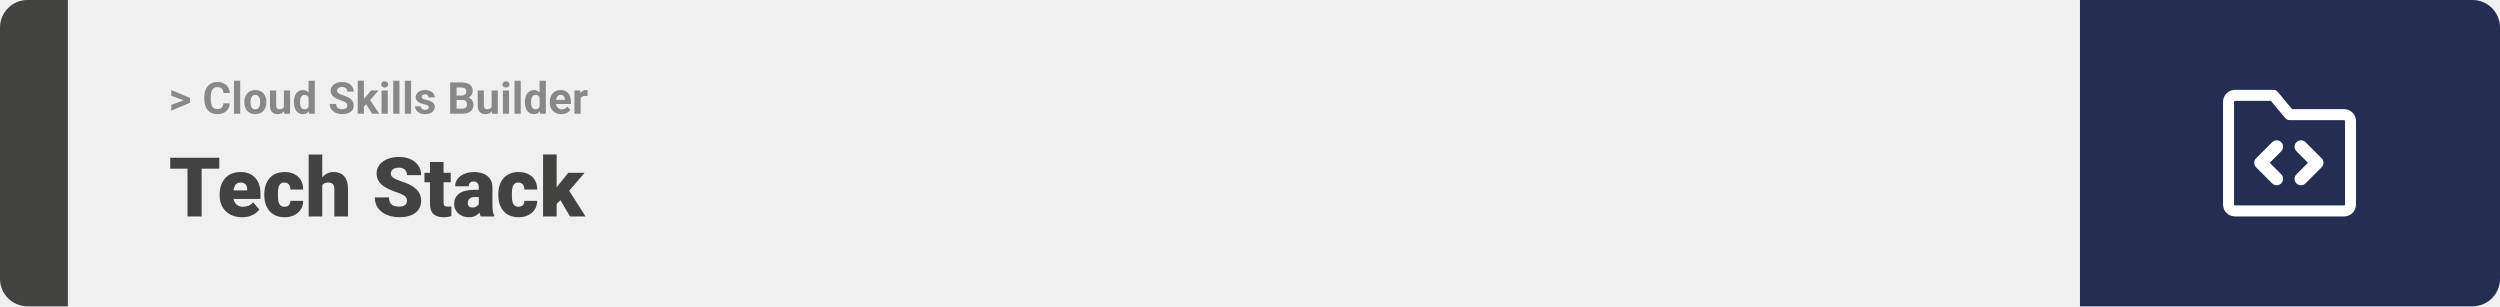
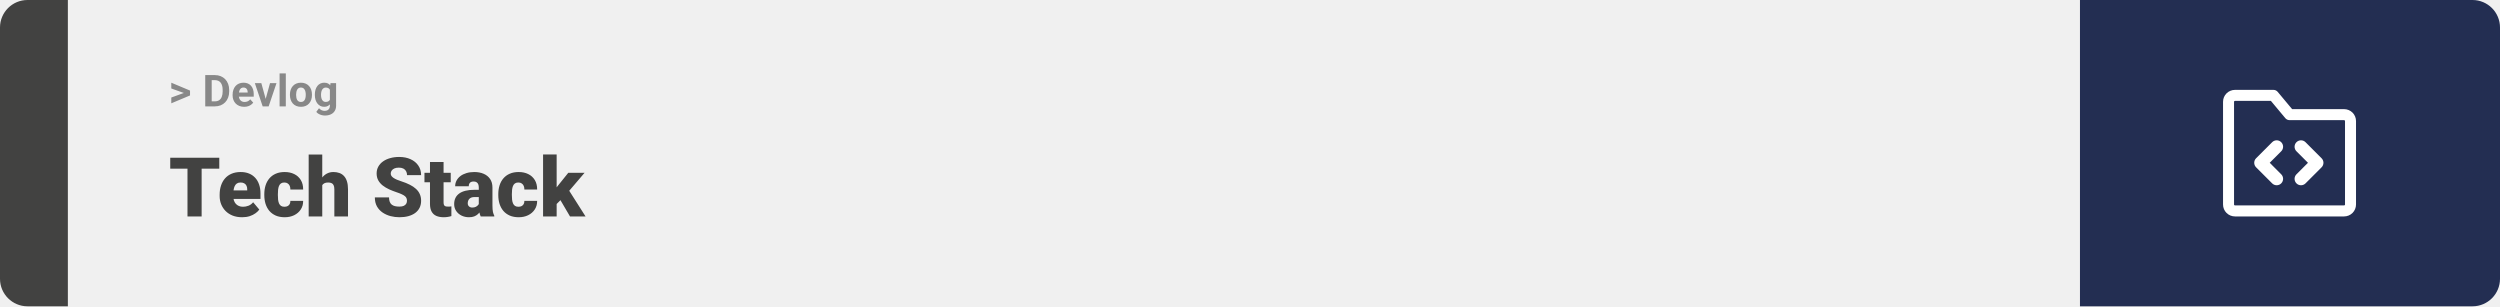
<svg xmlns="http://www.w3.org/2000/svg" width="1363" height="167" viewBox="0 0 1363 167" fill="none">
  <rect width="1363" height="167" rx="15" fill="#F0F0F0" />
  <path d="M0 15C0 6.716 6.716 0 15 0H37V167H15C6.716 167 0 160.284 0 152V15Z" fill="#424241" />
-   <path d="M100.906 54.922L93.394 52.238V49.086L103.602 53.375V55.637L100.906 54.922ZM93.394 57.172L100.918 54.43L103.602 53.785V56.035L93.394 60.324V57.172ZM121.789 56.34H125.293C125.223 57.488 124.906 58.508 124.344 59.398C123.789 60.289 123.012 60.984 122.012 61.484C121.02 61.984 119.824 62.234 118.426 62.234C117.332 62.234 116.352 62.047 115.484 61.672C114.617 61.289 113.875 60.742 113.258 60.031C112.648 59.32 112.184 58.461 111.863 57.453C111.543 56.445 111.383 55.316 111.383 54.066V52.883C111.383 51.633 111.547 50.504 111.875 49.496C112.211 48.48 112.688 47.617 113.305 46.906C113.93 46.195 114.676 45.648 115.543 45.266C116.41 44.883 117.379 44.691 118.449 44.691C119.871 44.691 121.07 44.949 122.047 45.465C123.031 45.98 123.793 46.691 124.332 47.598C124.879 48.504 125.207 49.535 125.316 50.691H121.801C121.762 50.004 121.625 49.422 121.391 48.945C121.156 48.461 120.801 48.098 120.324 47.855C119.855 47.605 119.23 47.48 118.449 47.48C117.863 47.48 117.352 47.59 116.914 47.809C116.477 48.027 116.109 48.359 115.812 48.805C115.516 49.25 115.293 49.812 115.145 50.492C115.004 51.164 114.934 51.953 114.934 52.859V54.066C114.934 54.949 115 55.727 115.133 56.398C115.266 57.062 115.469 57.625 115.742 58.086C116.023 58.539 116.383 58.883 116.82 59.117C117.266 59.344 117.801 59.457 118.426 59.457C119.16 59.457 119.766 59.34 120.242 59.105C120.719 58.871 121.082 58.523 121.332 58.062C121.59 57.602 121.742 57.027 121.789 56.34ZM130.953 44V62H127.566V44H130.953ZM133.203 55.789V55.543C133.203 54.613 133.336 53.758 133.602 52.977C133.867 52.188 134.254 51.504 134.762 50.926C135.27 50.348 135.895 49.898 136.637 49.578C137.379 49.25 138.23 49.086 139.191 49.086C140.152 49.086 141.008 49.25 141.758 49.578C142.508 49.898 143.137 50.348 143.645 50.926C144.16 51.504 144.551 52.188 144.816 52.977C145.082 53.758 145.215 54.613 145.215 55.543V55.789C145.215 56.711 145.082 57.566 144.816 58.355C144.551 59.137 144.16 59.82 143.645 60.406C143.137 60.984 142.512 61.434 141.77 61.754C141.027 62.074 140.176 62.234 139.215 62.234C138.254 62.234 137.398 62.074 136.648 61.754C135.906 61.434 135.277 60.984 134.762 60.406C134.254 59.82 133.867 59.137 133.602 58.355C133.336 57.566 133.203 56.711 133.203 55.789ZM136.578 55.543V55.789C136.578 56.32 136.625 56.816 136.719 57.277C136.812 57.738 136.961 58.145 137.164 58.496C137.375 58.84 137.648 59.109 137.984 59.305C138.32 59.5 138.73 59.598 139.215 59.598C139.684 59.598 140.086 59.5 140.422 59.305C140.758 59.109 141.027 58.84 141.23 58.496C141.434 58.145 141.582 57.738 141.676 57.277C141.777 56.816 141.828 56.32 141.828 55.789V55.543C141.828 55.027 141.777 54.543 141.676 54.09C141.582 53.629 141.43 53.223 141.219 52.871C141.016 52.512 140.746 52.23 140.41 52.027C140.074 51.824 139.668 51.723 139.191 51.723C138.715 51.723 138.309 51.824 137.973 52.027C137.645 52.23 137.375 52.512 137.164 52.871C136.961 53.223 136.812 53.629 136.719 54.09C136.625 54.543 136.578 55.027 136.578 55.543ZM154.789 58.965V49.32H158.164V62H154.988L154.789 58.965ZM155.164 56.363L156.16 56.34C156.16 57.184 156.062 57.969 155.867 58.695C155.672 59.414 155.379 60.039 154.988 60.57C154.598 61.094 154.105 61.504 153.512 61.801C152.918 62.09 152.219 62.234 151.414 62.234C150.797 62.234 150.227 62.148 149.703 61.977C149.188 61.797 148.742 61.52 148.367 61.145C148 60.762 147.711 60.273 147.5 59.68C147.297 59.078 147.195 58.355 147.195 57.512V49.32H150.57V57.535C150.57 57.91 150.613 58.227 150.699 58.484C150.793 58.742 150.922 58.953 151.086 59.117C151.25 59.281 151.441 59.398 151.66 59.469C151.887 59.539 152.137 59.574 152.41 59.574C153.105 59.574 153.652 59.434 154.051 59.152C154.457 58.871 154.742 58.488 154.906 58.004C155.078 57.512 155.164 56.965 155.164 56.363ZM168.23 59.234V44H171.629V62H168.57L168.23 59.234ZM160.215 55.812V55.566C160.215 54.598 160.324 53.719 160.543 52.93C160.762 52.133 161.082 51.449 161.504 50.879C161.926 50.309 162.445 49.867 163.062 49.555C163.68 49.242 164.383 49.086 165.172 49.086C165.914 49.086 166.562 49.242 167.117 49.555C167.68 49.867 168.156 50.312 168.547 50.891C168.945 51.461 169.266 52.137 169.508 52.918C169.75 53.691 169.926 54.539 170.035 55.461V56C169.926 56.883 169.75 57.703 169.508 58.461C169.266 59.219 168.945 59.883 168.547 60.453C168.156 61.016 167.68 61.453 167.117 61.766C166.555 62.078 165.898 62.234 165.148 62.234C164.359 62.234 163.656 62.074 163.039 61.754C162.43 61.434 161.914 60.984 161.492 60.406C161.078 59.828 160.762 59.148 160.543 58.367C160.324 57.586 160.215 56.734 160.215 55.812ZM163.59 55.566V55.812C163.59 56.336 163.629 56.824 163.707 57.277C163.793 57.73 163.93 58.133 164.117 58.484C164.312 58.828 164.562 59.098 164.867 59.293C165.18 59.48 165.559 59.574 166.004 59.574C166.582 59.574 167.059 59.445 167.434 59.188C167.809 58.922 168.094 58.559 168.289 58.098C168.492 57.637 168.609 57.105 168.641 56.504V54.969C168.617 54.477 168.547 54.035 168.43 53.645C168.32 53.246 168.156 52.906 167.938 52.625C167.727 52.344 167.461 52.125 167.141 51.969C166.828 51.812 166.457 51.734 166.027 51.734C165.59 51.734 165.215 51.836 164.902 52.039C164.59 52.234 164.336 52.504 164.141 52.848C163.953 53.191 163.812 53.598 163.719 54.066C163.633 54.527 163.59 55.027 163.59 55.566ZM189.336 57.535C189.336 57.23 189.289 56.957 189.195 56.715C189.109 56.465 188.945 56.238 188.703 56.035C188.461 55.824 188.121 55.617 187.684 55.414C187.246 55.211 186.68 55 185.984 54.781C185.211 54.531 184.477 54.25 183.781 53.938C183.094 53.625 182.484 53.262 181.953 52.848C181.43 52.426 181.016 51.938 180.711 51.383C180.414 50.828 180.266 50.184 180.266 49.449C180.266 48.738 180.422 48.094 180.734 47.516C181.047 46.93 181.484 46.43 182.047 46.016C182.609 45.594 183.273 45.27 184.039 45.043C184.812 44.816 185.66 44.703 186.582 44.703C187.84 44.703 188.938 44.93 189.875 45.383C190.812 45.836 191.539 46.457 192.055 47.246C192.578 48.035 192.84 48.938 192.84 49.953H189.348C189.348 49.453 189.242 49.016 189.031 48.641C188.828 48.258 188.516 47.957 188.094 47.738C187.68 47.52 187.156 47.41 186.523 47.41C185.914 47.41 185.406 47.504 185 47.691C184.594 47.871 184.289 48.117 184.086 48.43C183.883 48.734 183.781 49.078 183.781 49.461C183.781 49.75 183.852 50.012 183.992 50.246C184.141 50.48 184.359 50.699 184.648 50.902C184.938 51.105 185.293 51.297 185.715 51.477C186.137 51.656 186.625 51.832 187.18 52.004C188.109 52.285 188.926 52.602 189.629 52.953C190.34 53.305 190.934 53.699 191.41 54.137C191.887 54.574 192.246 55.07 192.488 55.625C192.73 56.18 192.852 56.809 192.852 57.512C192.852 58.254 192.707 58.918 192.418 59.504C192.129 60.09 191.711 60.586 191.164 60.992C190.617 61.398 189.965 61.707 189.207 61.918C188.449 62.129 187.602 62.234 186.664 62.234C185.82 62.234 184.988 62.125 184.168 61.906C183.348 61.68 182.602 61.34 181.93 60.887C181.266 60.434 180.734 59.855 180.336 59.152C179.938 58.449 179.738 57.617 179.738 56.656H183.266C183.266 57.188 183.348 57.637 183.512 58.004C183.676 58.371 183.906 58.668 184.203 58.895C184.508 59.121 184.867 59.285 185.281 59.387C185.703 59.488 186.164 59.539 186.664 59.539C187.273 59.539 187.773 59.453 188.164 59.281C188.562 59.109 188.855 58.871 189.043 58.566C189.238 58.262 189.336 57.918 189.336 57.535ZM198.406 43.988V62H195.031V43.988H198.406ZM206.398 49.32L200.891 55.602L197.938 58.59L196.707 56.152L199.051 53.176L202.344 49.32H206.398ZM202.895 62L199.145 56.141L201.477 54.102L206.785 62H202.895ZM211.414 49.32V62H208.027V49.32H211.414ZM207.816 46.016C207.816 45.523 207.988 45.117 208.332 44.797C208.676 44.477 209.137 44.316 209.715 44.316C210.285 44.316 210.742 44.477 211.086 44.797C211.438 45.117 211.613 45.523 211.613 46.016C211.613 46.508 211.438 46.914 211.086 47.234C210.742 47.555 210.285 47.715 209.715 47.715C209.137 47.715 208.676 47.555 208.332 47.234C207.988 46.914 207.816 46.508 207.816 46.016ZM217.766 44V62H214.379V44H217.766ZM224.117 44V62H220.73V44H224.117ZM233.762 58.496C233.762 58.254 233.691 58.035 233.551 57.84C233.41 57.645 233.148 57.465 232.766 57.301C232.391 57.129 231.848 56.973 231.137 56.832C230.496 56.691 229.898 56.516 229.344 56.305C228.797 56.086 228.32 55.824 227.914 55.52C227.516 55.215 227.203 54.855 226.977 54.441C226.75 54.02 226.637 53.539 226.637 53C226.637 52.469 226.75 51.969 226.977 51.5C227.211 51.031 227.543 50.617 227.973 50.258C228.41 49.891 228.941 49.605 229.566 49.402C230.199 49.191 230.91 49.086 231.699 49.086C232.801 49.086 233.746 49.262 234.535 49.613C235.332 49.965 235.941 50.449 236.363 51.066C236.793 51.676 237.008 52.371 237.008 53.152H233.633C233.633 52.824 233.562 52.531 233.422 52.273C233.289 52.008 233.078 51.801 232.789 51.652C232.508 51.496 232.141 51.418 231.688 51.418C231.312 51.418 230.988 51.484 230.715 51.617C230.441 51.742 230.23 51.914 230.082 52.133C229.941 52.344 229.871 52.578 229.871 52.836C229.871 53.031 229.91 53.207 229.988 53.363C230.074 53.512 230.211 53.648 230.398 53.773C230.586 53.898 230.828 54.016 231.125 54.125C231.43 54.227 231.805 54.32 232.25 54.406C233.164 54.594 233.98 54.84 234.699 55.145C235.418 55.441 235.988 55.848 236.41 56.363C236.832 56.871 237.043 57.539 237.043 58.367C237.043 58.93 236.918 59.445 236.668 59.914C236.418 60.383 236.059 60.793 235.59 61.145C235.121 61.488 234.559 61.758 233.902 61.953C233.254 62.141 232.523 62.234 231.711 62.234C230.531 62.234 229.531 62.023 228.711 61.602C227.898 61.18 227.281 60.645 226.859 59.996C226.445 59.34 226.238 58.668 226.238 57.98H229.438C229.453 58.441 229.57 58.812 229.789 59.094C230.016 59.375 230.301 59.578 230.645 59.703C230.996 59.828 231.375 59.891 231.781 59.891C232.219 59.891 232.582 59.832 232.871 59.715C233.16 59.59 233.379 59.426 233.527 59.223C233.684 59.012 233.762 58.77 233.762 58.496ZM252.102 54.512H247.719L247.695 52.098H251.375C252.023 52.098 252.555 52.016 252.969 51.852C253.383 51.68 253.691 51.434 253.895 51.113C254.105 50.785 254.211 50.387 254.211 49.918C254.211 49.387 254.109 48.957 253.906 48.629C253.711 48.301 253.402 48.062 252.98 47.914C252.566 47.766 252.031 47.691 251.375 47.691H248.938V62H245.422V44.938H251.375C252.367 44.938 253.254 45.031 254.035 45.219C254.824 45.406 255.492 45.691 256.039 46.074C256.586 46.457 257.004 46.941 257.293 47.527C257.582 48.105 257.727 48.793 257.727 49.59C257.727 50.293 257.566 50.941 257.246 51.535C256.934 52.129 256.438 52.613 255.758 52.988C255.086 53.363 254.207 53.57 253.121 53.609L252.102 54.512ZM251.949 62H246.758L248.129 59.258H251.949C252.566 59.258 253.07 59.16 253.461 58.965C253.852 58.762 254.141 58.488 254.328 58.145C254.516 57.801 254.609 57.406 254.609 56.961C254.609 56.461 254.523 56.027 254.352 55.66C254.188 55.293 253.922 55.012 253.555 54.816C253.188 54.613 252.703 54.512 252.102 54.512H248.715L248.738 52.098H252.957L253.766 53.047C254.805 53.031 255.641 53.215 256.273 53.598C256.914 53.973 257.379 54.461 257.668 55.062C257.965 55.664 258.113 56.309 258.113 56.996C258.113 58.09 257.875 59.012 257.398 59.762C256.922 60.504 256.223 61.062 255.301 61.438C254.387 61.812 253.27 62 251.949 62ZM268.039 58.965V49.32H271.414V62H268.238L268.039 58.965ZM268.414 56.363L269.41 56.34C269.41 57.184 269.312 57.969 269.117 58.695C268.922 59.414 268.629 60.039 268.238 60.57C267.848 61.094 267.355 61.504 266.762 61.801C266.168 62.09 265.469 62.234 264.664 62.234C264.047 62.234 263.477 62.148 262.953 61.977C262.438 61.797 261.992 61.52 261.617 61.145C261.25 60.762 260.961 60.273 260.75 59.68C260.547 59.078 260.445 58.355 260.445 57.512V49.32H263.82V57.535C263.82 57.91 263.863 58.227 263.949 58.484C264.043 58.742 264.172 58.953 264.336 59.117C264.5 59.281 264.691 59.398 264.91 59.469C265.137 59.539 265.387 59.574 265.66 59.574C266.355 59.574 266.902 59.434 267.301 59.152C267.707 58.871 267.992 58.488 268.156 58.004C268.328 57.512 268.414 56.965 268.414 56.363ZM277.555 49.32V62H274.168V49.32H277.555ZM273.957 46.016C273.957 45.523 274.129 45.117 274.473 44.797C274.816 44.477 275.277 44.316 275.855 44.316C276.426 44.316 276.883 44.477 277.227 44.797C277.578 45.117 277.754 45.523 277.754 46.016C277.754 46.508 277.578 46.914 277.227 47.234C276.883 47.555 276.426 47.715 275.855 47.715C275.277 47.715 274.816 47.555 274.473 47.234C274.129 46.914 273.957 46.508 273.957 46.016ZM283.906 44V62H280.52V44H283.906ZM294.184 59.234V44H297.582V62H294.523L294.184 59.234ZM286.168 55.812V55.566C286.168 54.598 286.277 53.719 286.496 52.93C286.715 52.133 287.035 51.449 287.457 50.879C287.879 50.309 288.398 49.867 289.016 49.555C289.633 49.242 290.336 49.086 291.125 49.086C291.867 49.086 292.516 49.242 293.07 49.555C293.633 49.867 294.109 50.312 294.5 50.891C294.898 51.461 295.219 52.137 295.461 52.918C295.703 53.691 295.879 54.539 295.988 55.461V56C295.879 56.883 295.703 57.703 295.461 58.461C295.219 59.219 294.898 59.883 294.5 60.453C294.109 61.016 293.633 61.453 293.07 61.766C292.508 62.078 291.852 62.234 291.102 62.234C290.312 62.234 289.609 62.074 288.992 61.754C288.383 61.434 287.867 60.984 287.445 60.406C287.031 59.828 286.715 59.148 286.496 58.367C286.277 57.586 286.168 56.734 286.168 55.812ZM289.543 55.566V55.812C289.543 56.336 289.582 56.824 289.66 57.277C289.746 57.73 289.883 58.133 290.07 58.484C290.266 58.828 290.516 59.098 290.82 59.293C291.133 59.48 291.512 59.574 291.957 59.574C292.535 59.574 293.012 59.445 293.387 59.188C293.762 58.922 294.047 58.559 294.242 58.098C294.445 57.637 294.562 57.105 294.594 56.504V54.969C294.57 54.477 294.5 54.035 294.383 53.645C294.273 53.246 294.109 52.906 293.891 52.625C293.68 52.344 293.414 52.125 293.094 51.969C292.781 51.812 292.41 51.734 291.98 51.734C291.543 51.734 291.168 51.836 290.855 52.039C290.543 52.234 290.289 52.504 290.094 52.848C289.906 53.191 289.766 53.598 289.672 54.066C289.586 54.527 289.543 55.027 289.543 55.566ZM306.055 62.234C305.07 62.234 304.188 62.078 303.406 61.766C302.625 61.445 301.961 61.004 301.414 60.441C300.875 59.879 300.461 59.227 300.172 58.484C299.883 57.734 299.738 56.938 299.738 56.094V55.625C299.738 54.664 299.875 53.785 300.148 52.988C300.422 52.191 300.812 51.5 301.32 50.914C301.836 50.328 302.461 49.879 303.195 49.566C303.93 49.246 304.758 49.086 305.68 49.086C306.578 49.086 307.375 49.234 308.07 49.531C308.766 49.828 309.348 50.25 309.816 50.797C310.293 51.344 310.652 52 310.895 52.766C311.137 53.523 311.258 54.367 311.258 55.297V56.703H301.18V54.453H307.941V54.195C307.941 53.727 307.855 53.309 307.684 52.941C307.52 52.566 307.27 52.27 306.934 52.051C306.598 51.832 306.168 51.723 305.645 51.723C305.199 51.723 304.816 51.82 304.496 52.016C304.176 52.211 303.914 52.484 303.711 52.836C303.516 53.188 303.367 53.602 303.266 54.078C303.172 54.547 303.125 55.062 303.125 55.625V56.094C303.125 56.602 303.195 57.07 303.336 57.5C303.484 57.93 303.691 58.301 303.957 58.613C304.23 58.926 304.559 59.168 304.941 59.34C305.332 59.512 305.773 59.598 306.266 59.598C306.875 59.598 307.441 59.48 307.965 59.246C308.496 59.004 308.953 58.641 309.336 58.156L310.977 59.938C310.711 60.32 310.348 60.688 309.887 61.039C309.434 61.391 308.887 61.68 308.246 61.906C307.605 62.125 306.875 62.234 306.055 62.234ZM316.555 52.086V62H313.18V49.32H316.355L316.555 52.086ZM320.375 49.238L320.316 52.367C320.152 52.344 319.953 52.324 319.719 52.309C319.492 52.285 319.285 52.273 319.098 52.273C318.621 52.273 318.207 52.336 317.855 52.461C317.512 52.578 317.223 52.754 316.988 52.988C316.762 53.223 316.59 53.508 316.473 53.844C316.363 54.18 316.301 54.562 316.285 54.992L315.605 54.781C315.605 53.961 315.688 53.207 315.852 52.52C316.016 51.824 316.254 51.219 316.566 50.703C316.887 50.188 317.277 49.789 317.738 49.508C318.199 49.227 318.727 49.086 319.32 49.086C319.508 49.086 319.699 49.102 319.895 49.133C320.09 49.156 320.25 49.191 320.375 49.238Z" fill="#888888" />
+   <path d="M100.906 50.922L93.394 48.238V45.086L103.602 49.375V51.637L100.906 50.922ZM93.394 53.172L100.918 50.43L103.602 49.785V52.035L93.394 56.324V53.172ZM117.137 58H113.422L113.445 55.258H117.137C118.059 55.258 118.836 55.051 119.469 54.637C120.102 54.215 120.578 53.602 120.898 52.797C121.227 51.992 121.391 51.02 121.391 49.879V49.047C121.391 48.172 121.297 47.402 121.109 46.738C120.93 46.074 120.66 45.516 120.301 45.062C119.941 44.609 119.5 44.27 118.977 44.043C118.453 43.809 117.852 43.691 117.172 43.691H113.352V40.938H117.172C118.312 40.938 119.355 41.133 120.301 41.523C121.254 41.906 122.078 42.457 122.773 43.176C123.469 43.895 124.004 44.754 124.379 45.754C124.762 46.746 124.953 47.852 124.953 49.07V49.879C124.953 51.09 124.762 52.195 124.379 53.195C124.004 54.195 123.469 55.055 122.773 55.773C122.086 56.484 121.262 57.035 120.301 57.426C119.348 57.809 118.293 58 117.137 58ZM115.414 40.938V58H111.898V40.938H115.414ZM133.133 58.234C132.148 58.234 131.266 58.078 130.484 57.766C129.703 57.445 129.039 57.004 128.492 56.441C127.953 55.879 127.539 55.227 127.25 54.484C126.961 53.734 126.816 52.938 126.816 52.094V51.625C126.816 50.664 126.953 49.785 127.227 48.988C127.5 48.191 127.891 47.5 128.398 46.914C128.914 46.328 129.539 45.879 130.273 45.566C131.008 45.246 131.836 45.086 132.758 45.086C133.656 45.086 134.453 45.234 135.148 45.531C135.844 45.828 136.426 46.25 136.895 46.797C137.371 47.344 137.73 48 137.973 48.766C138.215 49.523 138.336 50.367 138.336 51.297V52.703H128.258V50.453H135.02V50.195C135.02 49.727 134.934 49.309 134.762 48.941C134.598 48.566 134.348 48.27 134.012 48.051C133.676 47.832 133.246 47.723 132.723 47.723C132.277 47.723 131.895 47.82 131.574 48.016C131.254 48.211 130.992 48.484 130.789 48.836C130.594 49.188 130.445 49.602 130.344 50.078C130.25 50.547 130.203 51.062 130.203 51.625V52.094C130.203 52.602 130.273 53.07 130.414 53.5C130.562 53.93 130.77 54.301 131.035 54.613C131.309 54.926 131.637 55.168 132.02 55.34C132.41 55.512 132.852 55.598 133.344 55.598C133.953 55.598 134.52 55.48 135.043 55.246C135.574 55.004 136.031 54.641 136.414 54.156L138.055 55.938C137.789 56.32 137.426 56.688 136.965 57.039C136.512 57.391 135.965 57.68 135.324 57.906C134.684 58.125 133.953 58.234 133.133 58.234ZM144.406 55.539L147.219 45.32H150.746L146.469 58H144.336L144.406 55.539ZM142.473 45.32L145.297 55.551L145.355 58H143.211L138.934 45.32H142.473ZM155.82 40V58H152.434V40H155.82ZM158.07 51.789V51.543C158.07 50.613 158.203 49.758 158.469 48.977C158.734 48.188 159.121 47.504 159.629 46.926C160.137 46.348 160.762 45.898 161.504 45.578C162.246 45.25 163.098 45.086 164.059 45.086C165.02 45.086 165.875 45.25 166.625 45.578C167.375 45.898 168.004 46.348 168.512 46.926C169.027 47.504 169.418 48.188 169.684 48.977C169.949 49.758 170.082 50.613 170.082 51.543V51.789C170.082 52.711 169.949 53.566 169.684 54.355C169.418 55.137 169.027 55.82 168.512 56.406C168.004 56.984 167.379 57.434 166.637 57.754C165.895 58.074 165.043 58.234 164.082 58.234C163.121 58.234 162.266 58.074 161.516 57.754C160.773 57.434 160.145 56.984 159.629 56.406C159.121 55.82 158.734 55.137 158.469 54.355C158.203 53.566 158.07 52.711 158.07 51.789ZM161.445 51.543V51.789C161.445 52.32 161.492 52.816 161.586 53.277C161.68 53.738 161.828 54.145 162.031 54.496C162.242 54.84 162.516 55.109 162.852 55.305C163.188 55.5 163.598 55.598 164.082 55.598C164.551 55.598 164.953 55.5 165.289 55.305C165.625 55.109 165.895 54.84 166.098 54.496C166.301 54.145 166.449 53.738 166.543 53.277C166.645 52.816 166.695 52.32 166.695 51.789V51.543C166.695 51.027 166.645 50.543 166.543 50.09C166.449 49.629 166.297 49.223 166.086 48.871C165.883 48.512 165.613 48.23 165.277 48.027C164.941 47.824 164.535 47.723 164.059 47.723C163.582 47.723 163.176 47.824 162.84 48.027C162.512 48.23 162.242 48.512 162.031 48.871C161.828 49.223 161.68 49.629 161.586 50.09C161.492 50.543 161.445 51.027 161.445 51.543ZM180.184 45.32H183.242V57.578C183.242 58.734 182.984 59.715 182.469 60.52C181.961 61.332 181.25 61.945 180.336 62.359C179.422 62.781 178.359 62.992 177.148 62.992C176.617 62.992 176.055 62.922 175.461 62.781C174.875 62.641 174.312 62.422 173.773 62.125C173.242 61.828 172.797 61.453 172.438 61L173.926 59.008C174.316 59.461 174.77 59.812 175.285 60.062C175.801 60.32 176.371 60.449 176.996 60.449C177.605 60.449 178.121 60.336 178.543 60.109C178.965 59.891 179.289 59.566 179.516 59.137C179.742 58.715 179.855 58.203 179.855 57.602V48.25L180.184 45.32ZM171.652 51.812V51.566C171.652 50.598 171.77 49.719 172.004 48.93C172.246 48.133 172.586 47.449 173.023 46.879C173.469 46.309 174.008 45.867 174.641 45.555C175.273 45.242 175.988 45.086 176.785 45.086C177.629 45.086 178.336 45.242 178.906 45.555C179.477 45.867 179.945 46.312 180.312 46.891C180.68 47.461 180.965 48.137 181.168 48.918C181.379 49.691 181.543 50.539 181.66 51.461V52C181.543 52.883 181.367 53.703 181.133 54.461C180.898 55.219 180.59 55.883 180.207 56.453C179.824 57.016 179.348 57.453 178.777 57.766C178.215 58.078 177.543 58.234 176.762 58.234C175.98 58.234 175.273 58.074 174.641 57.754C174.016 57.434 173.48 56.984 173.035 56.406C172.59 55.828 172.246 55.148 172.004 54.367C171.77 53.586 171.652 52.734 171.652 51.812ZM175.027 51.566V51.812C175.027 52.336 175.078 52.824 175.18 53.277C175.281 53.73 175.438 54.133 175.648 54.484C175.867 54.828 176.137 55.098 176.457 55.293C176.785 55.48 177.172 55.574 177.617 55.574C178.234 55.574 178.738 55.445 179.129 55.188C179.52 54.922 179.812 54.559 180.008 54.098C180.203 53.637 180.316 53.105 180.348 52.504V50.969C180.332 50.477 180.266 50.035 180.148 49.645C180.031 49.246 179.867 48.906 179.656 48.625C179.445 48.344 179.172 48.125 178.836 47.969C178.5 47.812 178.102 47.734 177.641 47.734C177.195 47.734 176.809 47.836 176.48 48.039C176.16 48.234 175.891 48.504 175.672 48.848C175.461 49.191 175.301 49.598 175.191 50.066C175.082 50.527 175.027 51.027 175.027 51.566Z" fill="#888888" />
  <path d="M109.93 86.008V118H102.217V86.008H109.93ZM119.554 86.008V91.962H92.813V86.008H119.554ZM132.012 118.439C130.079 118.439 128.35 118.139 126.827 117.539C125.303 116.923 124.014 116.081 122.959 115.012C121.919 113.942 121.121 112.712 120.564 111.32C120.022 109.929 119.751 108.457 119.751 106.904V106.069C119.751 104.326 119.993 102.714 120.477 101.235C120.96 99.741 121.678 98.437 122.63 97.324C123.582 96.21 124.776 95.346 126.211 94.731C127.647 94.101 129.317 93.786 131.221 93.786C132.906 93.786 134.415 94.057 135.748 94.599C137.081 95.141 138.208 95.918 139.131 96.928C140.069 97.939 140.779 99.162 141.263 100.598C141.761 102.033 142.01 103.645 142.01 105.432V108.442H122.586V103.806H134.781V103.234C134.795 102.443 134.656 101.77 134.363 101.213C134.085 100.656 133.675 100.231 133.133 99.939C132.591 99.645 131.932 99.499 131.155 99.499C130.35 99.499 129.683 99.675 129.156 100.026C128.643 100.378 128.24 100.861 127.947 101.477C127.669 102.077 127.471 102.773 127.354 103.564C127.237 104.355 127.178 105.19 127.178 106.069V106.904C127.178 107.783 127.295 108.581 127.53 109.299C127.779 110.017 128.13 110.632 128.584 111.145C129.053 111.643 129.61 112.031 130.254 112.309C130.914 112.587 131.661 112.727 132.496 112.727C133.506 112.727 134.502 112.536 135.484 112.155C136.465 111.774 137.308 111.145 138.011 110.266L141.373 114.265C140.889 114.953 140.201 115.62 139.307 116.264C138.428 116.909 137.374 117.436 136.143 117.846C134.913 118.242 133.536 118.439 132.012 118.439ZM155.062 112.727C155.75 112.727 156.336 112.602 156.819 112.353C157.317 112.089 157.691 111.723 157.94 111.254C158.204 110.771 158.328 110.192 158.313 109.519H165.279C165.293 111.306 164.854 112.873 163.96 114.221C163.082 115.554 161.88 116.594 160.357 117.341C158.848 118.073 157.142 118.439 155.237 118.439C153.377 118.439 151.751 118.139 150.359 117.539C148.968 116.923 147.803 116.074 146.866 114.99C145.943 113.891 145.247 112.609 144.778 111.145C144.324 109.68 144.097 108.09 144.097 106.376V105.871C144.097 104.157 144.324 102.568 144.778 101.103C145.247 99.624 145.943 98.342 146.866 97.258C147.803 96.159 148.96 95.31 150.337 94.709C151.729 94.094 153.348 93.786 155.193 93.786C157.171 93.786 158.914 94.16 160.423 94.907C161.946 95.654 163.14 96.738 164.004 98.159C164.869 99.58 165.293 101.301 165.279 103.322H158.313C158.328 102.604 158.218 101.96 157.984 101.389C157.75 100.817 157.383 100.363 156.885 100.026C156.402 99.675 155.779 99.499 155.018 99.499C154.256 99.499 153.641 99.668 153.172 100.004C152.703 100.341 152.344 100.81 152.095 101.411C151.861 101.997 151.7 102.67 151.612 103.432C151.539 104.194 151.502 105.007 151.502 105.871V106.376C151.502 107.255 151.539 108.083 151.612 108.859C151.7 109.621 151.868 110.295 152.117 110.881C152.366 111.452 152.725 111.906 153.194 112.243C153.663 112.565 154.285 112.727 155.062 112.727ZM175.694 84.25V118H168.289V84.25H175.694ZM174.815 105.3L173.079 105.344C173.079 103.674 173.284 102.136 173.694 100.729C174.104 99.323 174.69 98.1 175.452 97.06C176.214 96.02 177.129 95.214 178.199 94.643C179.268 94.072 180.455 93.786 181.758 93.786C182.93 93.786 184 93.955 184.966 94.291C185.948 94.628 186.79 95.17 187.493 95.918C188.211 96.665 188.76 97.639 189.141 98.84C189.537 100.041 189.734 101.506 189.734 103.234V118H182.286V103.19C182.286 102.224 182.146 101.477 181.868 100.949C181.604 100.407 181.224 100.034 180.726 99.829C180.228 99.609 179.62 99.499 178.902 99.499C178.038 99.499 177.334 99.645 176.792 99.939C176.25 100.231 175.833 100.642 175.54 101.169C175.262 101.682 175.071 102.29 174.969 102.993C174.866 103.696 174.815 104.465 174.815 105.3ZM221.88 109.497C221.88 108.999 221.807 108.552 221.661 108.156C221.514 107.746 221.243 107.365 220.848 107.014C220.452 106.662 219.881 106.311 219.134 105.959C218.401 105.593 217.435 105.212 216.233 104.816C214.827 104.348 213.472 103.82 212.168 103.234C210.865 102.634 209.7 101.938 208.675 101.147C207.649 100.341 206.836 99.404 206.236 98.335C205.635 97.251 205.335 95.991 205.335 94.555C205.335 93.178 205.643 91.94 206.258 90.842C206.873 89.728 207.73 88.784 208.829 88.007C209.942 87.216 211.246 86.616 212.74 86.206C214.234 85.781 215.867 85.568 217.64 85.568C219.983 85.568 222.049 85.978 223.836 86.799C225.638 87.605 227.044 88.754 228.055 90.249C229.08 91.728 229.593 93.478 229.593 95.5H221.924C221.924 94.694 221.756 93.984 221.419 93.369C221.097 92.753 220.606 92.27 219.947 91.918C219.288 91.567 218.46 91.391 217.464 91.391C216.497 91.391 215.684 91.538 215.025 91.831C214.366 92.124 213.868 92.519 213.531 93.017C213.194 93.501 213.025 94.035 213.025 94.621C213.025 95.105 213.157 95.544 213.421 95.939C213.699 96.32 214.087 96.679 214.585 97.016C215.098 97.353 215.713 97.675 216.431 97.983C217.164 98.29 217.984 98.591 218.892 98.884C220.591 99.426 222.1 100.034 223.418 100.708C224.751 101.367 225.872 102.121 226.78 102.971C227.703 103.806 228.399 104.758 228.868 105.827C229.351 106.896 229.593 108.105 229.593 109.453C229.593 110.888 229.314 112.163 228.758 113.276C228.201 114.389 227.403 115.334 226.363 116.11C225.323 116.872 224.078 117.451 222.627 117.846C221.177 118.242 219.559 118.439 217.771 118.439C216.131 118.439 214.512 118.234 212.916 117.824C211.333 117.399 209.898 116.755 208.609 115.891C207.32 115.012 206.287 113.891 205.511 112.529C204.749 111.152 204.368 109.519 204.368 107.629H212.103C212.103 108.566 212.227 109.357 212.476 110.002C212.725 110.646 213.091 111.167 213.575 111.562C214.058 111.943 214.651 112.221 215.354 112.397C216.058 112.558 216.863 112.639 217.771 112.639C218.753 112.639 219.544 112.5 220.145 112.221C220.745 111.928 221.185 111.547 221.463 111.079C221.741 110.595 221.88 110.068 221.88 109.497ZM245.743 94.226V99.367H231.417V94.226H245.743ZM234.427 88.315H241.832V110.244C241.832 110.874 241.905 111.364 242.051 111.716C242.198 112.053 242.447 112.294 242.798 112.441C243.165 112.573 243.648 112.639 244.249 112.639C244.673 112.639 245.025 112.631 245.303 112.617C245.582 112.587 245.845 112.551 246.094 112.507V117.802C245.464 118.007 244.805 118.161 244.117 118.264C243.428 118.381 242.696 118.439 241.919 118.439C240.337 118.439 238.982 118.19 237.854 117.692C236.741 117.194 235.892 116.411 235.306 115.341C234.72 114.272 234.427 112.88 234.427 111.167V88.315ZM261.036 112.023V102.224C261.036 101.55 260.94 100.971 260.75 100.488C260.56 100.004 260.259 99.631 259.849 99.367C259.439 99.089 258.89 98.95 258.201 98.95C257.645 98.95 257.168 99.045 256.773 99.235C256.377 99.426 256.077 99.711 255.872 100.092C255.667 100.473 255.564 100.957 255.564 101.542H248.16C248.16 100.444 248.401 99.426 248.885 98.488C249.383 97.536 250.086 96.709 250.994 96.005C251.917 95.302 253.016 94.76 254.29 94.379C255.579 93.984 257.015 93.786 258.597 93.786C260.486 93.786 262.171 94.101 263.65 94.731C265.145 95.361 266.324 96.306 267.188 97.565C268.052 98.811 268.484 100.378 268.484 102.268V112.001C268.484 113.554 268.572 114.733 268.748 115.539C268.924 116.33 269.173 117.026 269.495 117.626V118H262.068C261.717 117.268 261.453 116.374 261.277 115.319C261.116 114.25 261.036 113.151 261.036 112.023ZM261.937 103.476L261.98 107.431H258.707C258.018 107.431 257.432 107.526 256.949 107.717C256.48 107.907 256.099 108.171 255.806 108.508C255.528 108.83 255.323 109.196 255.191 109.606C255.074 110.017 255.015 110.449 255.015 110.903C255.015 111.342 255.118 111.738 255.323 112.089C255.542 112.426 255.835 112.69 256.202 112.88C256.568 113.071 256.978 113.166 257.432 113.166C258.252 113.166 258.948 113.012 259.52 112.705C260.105 112.382 260.552 111.994 260.86 111.54C261.167 111.086 261.321 110.661 261.321 110.266L262.947 113.298C262.654 113.884 262.317 114.477 261.937 115.078C261.57 115.678 261.109 116.235 260.552 116.748C260.01 117.246 259.344 117.656 258.553 117.978C257.762 118.286 256.802 118.439 255.674 118.439C254.209 118.439 252.862 118.139 251.631 117.539C250.416 116.938 249.441 116.103 248.709 115.034C247.977 113.95 247.61 112.705 247.61 111.298C247.61 110.068 247.83 108.969 248.27 108.002C248.724 107.036 249.405 106.215 250.313 105.542C251.221 104.868 252.378 104.355 253.785 104.003C255.191 103.652 256.846 103.476 258.75 103.476H261.937ZM282.635 112.727C283.323 112.727 283.909 112.602 284.393 112.353C284.891 112.089 285.264 111.723 285.513 111.254C285.777 110.771 285.901 110.192 285.887 109.519H292.852C292.867 111.306 292.427 112.873 291.534 114.221C290.655 115.554 289.454 116.594 287.93 117.341C286.421 118.073 284.715 118.439 282.811 118.439C280.95 118.439 279.324 118.139 277.933 117.539C276.541 116.923 275.376 116.074 274.439 114.99C273.516 113.891 272.82 112.609 272.352 111.145C271.897 109.68 271.67 108.09 271.67 106.376V105.871C271.67 104.157 271.897 102.568 272.352 101.103C272.82 99.624 273.516 98.342 274.439 97.258C275.376 96.159 276.534 95.31 277.911 94.709C279.302 94.094 280.921 93.786 282.767 93.786C284.744 93.786 286.487 94.16 287.996 94.907C289.52 95.654 290.713 96.738 291.578 98.159C292.442 99.58 292.867 101.301 292.852 103.322H285.887C285.901 102.604 285.792 101.96 285.557 101.389C285.323 100.817 284.957 100.363 284.458 100.026C283.975 99.675 283.353 99.499 282.591 99.499C281.829 99.499 281.214 99.668 280.745 100.004C280.276 100.341 279.917 100.81 279.668 101.411C279.434 101.997 279.273 102.67 279.185 103.432C279.112 104.194 279.075 105.007 279.075 105.871V106.376C279.075 107.255 279.112 108.083 279.185 108.859C279.273 109.621 279.441 110.295 279.69 110.881C279.939 111.452 280.298 111.906 280.767 112.243C281.236 112.565 281.858 112.727 282.635 112.727ZM303.487 84.228V118H296.082V84.228H303.487ZM318.692 94.226L308.365 106.333L302.959 111.738L299.729 107.036L304.234 101.169L309.815 94.226H318.692ZM310.76 118L304.41 107.167L309.881 103.278L319.241 118H310.76Z" fill="#424241" />
  <path d="M1363 15C1363 6.716 1356.28 0 1348 0H1134V167H1348C1356.28 167 1363 160.284 1363 152V15Z" fill="#232E52" />
  <path fill-rule="evenodd" clip-rule="evenodd" d="M1218.5 55C1218.37 55 1218.24 55.053 1218.15 55.146C1218.05 55.24 1218 55.367 1218 55.5V111.5C1218 111.633 1218.05 111.76 1218.15 111.854C1218.24 111.947 1218.37 112 1218.5 112H1278C1278.13 112 1278.26 111.947 1278.35 111.854C1278.45 111.76 1278.5 111.633 1278.5 111.5V66C1278.5 65.867 1278.45 65.74 1278.35 65.646C1278.26 65.553 1278.13 65.5 1278 65.5H1248.25C1247.36 65.5 1246.52 65.105 1245.95 64.421L1238.09 55H1218.5ZM1213.9 50.904C1215.12 49.685 1216.78 49 1218.5 49H1239.5C1240.39 49 1241.23 49.395 1241.8 50.079L1249.66 59.5H1278C1279.72 59.5 1281.38 60.185 1282.6 61.404C1283.82 62.623 1284.5 64.276 1284.5 66V111.5C1284.5 113.224 1283.82 114.877 1282.6 116.096C1281.38 117.315 1279.72 118 1278 118H1218.5C1216.78 118 1215.12 117.315 1213.9 116.096C1212.68 114.877 1212 113.224 1212 111.5V55.5C1212 53.776 1212.68 52.123 1213.9 50.904Z" fill="white" />
  <path fill-rule="evenodd" clip-rule="evenodd" d="M1243.72 77.525C1245.09 78.892 1245.09 81.108 1243.72 82.475L1237.45 88.75L1243.72 95.025C1245.09 96.392 1245.09 98.608 1243.72 99.975C1242.36 101.342 1240.14 101.342 1238.78 99.975L1230.03 91.225C1228.66 89.858 1228.66 87.642 1230.03 86.275L1238.78 77.525C1240.14 76.158 1242.36 76.158 1243.72 77.525Z" fill="white" />
  <path fill-rule="evenodd" clip-rule="evenodd" d="M1252.03 99.975C1250.66 98.608 1250.66 96.392 1252.03 95.025L1258.3 88.75L1252.03 82.475C1250.66 81.108 1250.66 78.892 1252.03 77.525C1253.39 76.158 1255.61 76.158 1256.97 77.525L1265.72 86.275C1267.09 87.642 1267.09 89.858 1265.72 91.225L1256.97 99.975C1255.61 101.342 1253.39 101.342 1252.03 99.975Z" fill="white" />
</svg>
